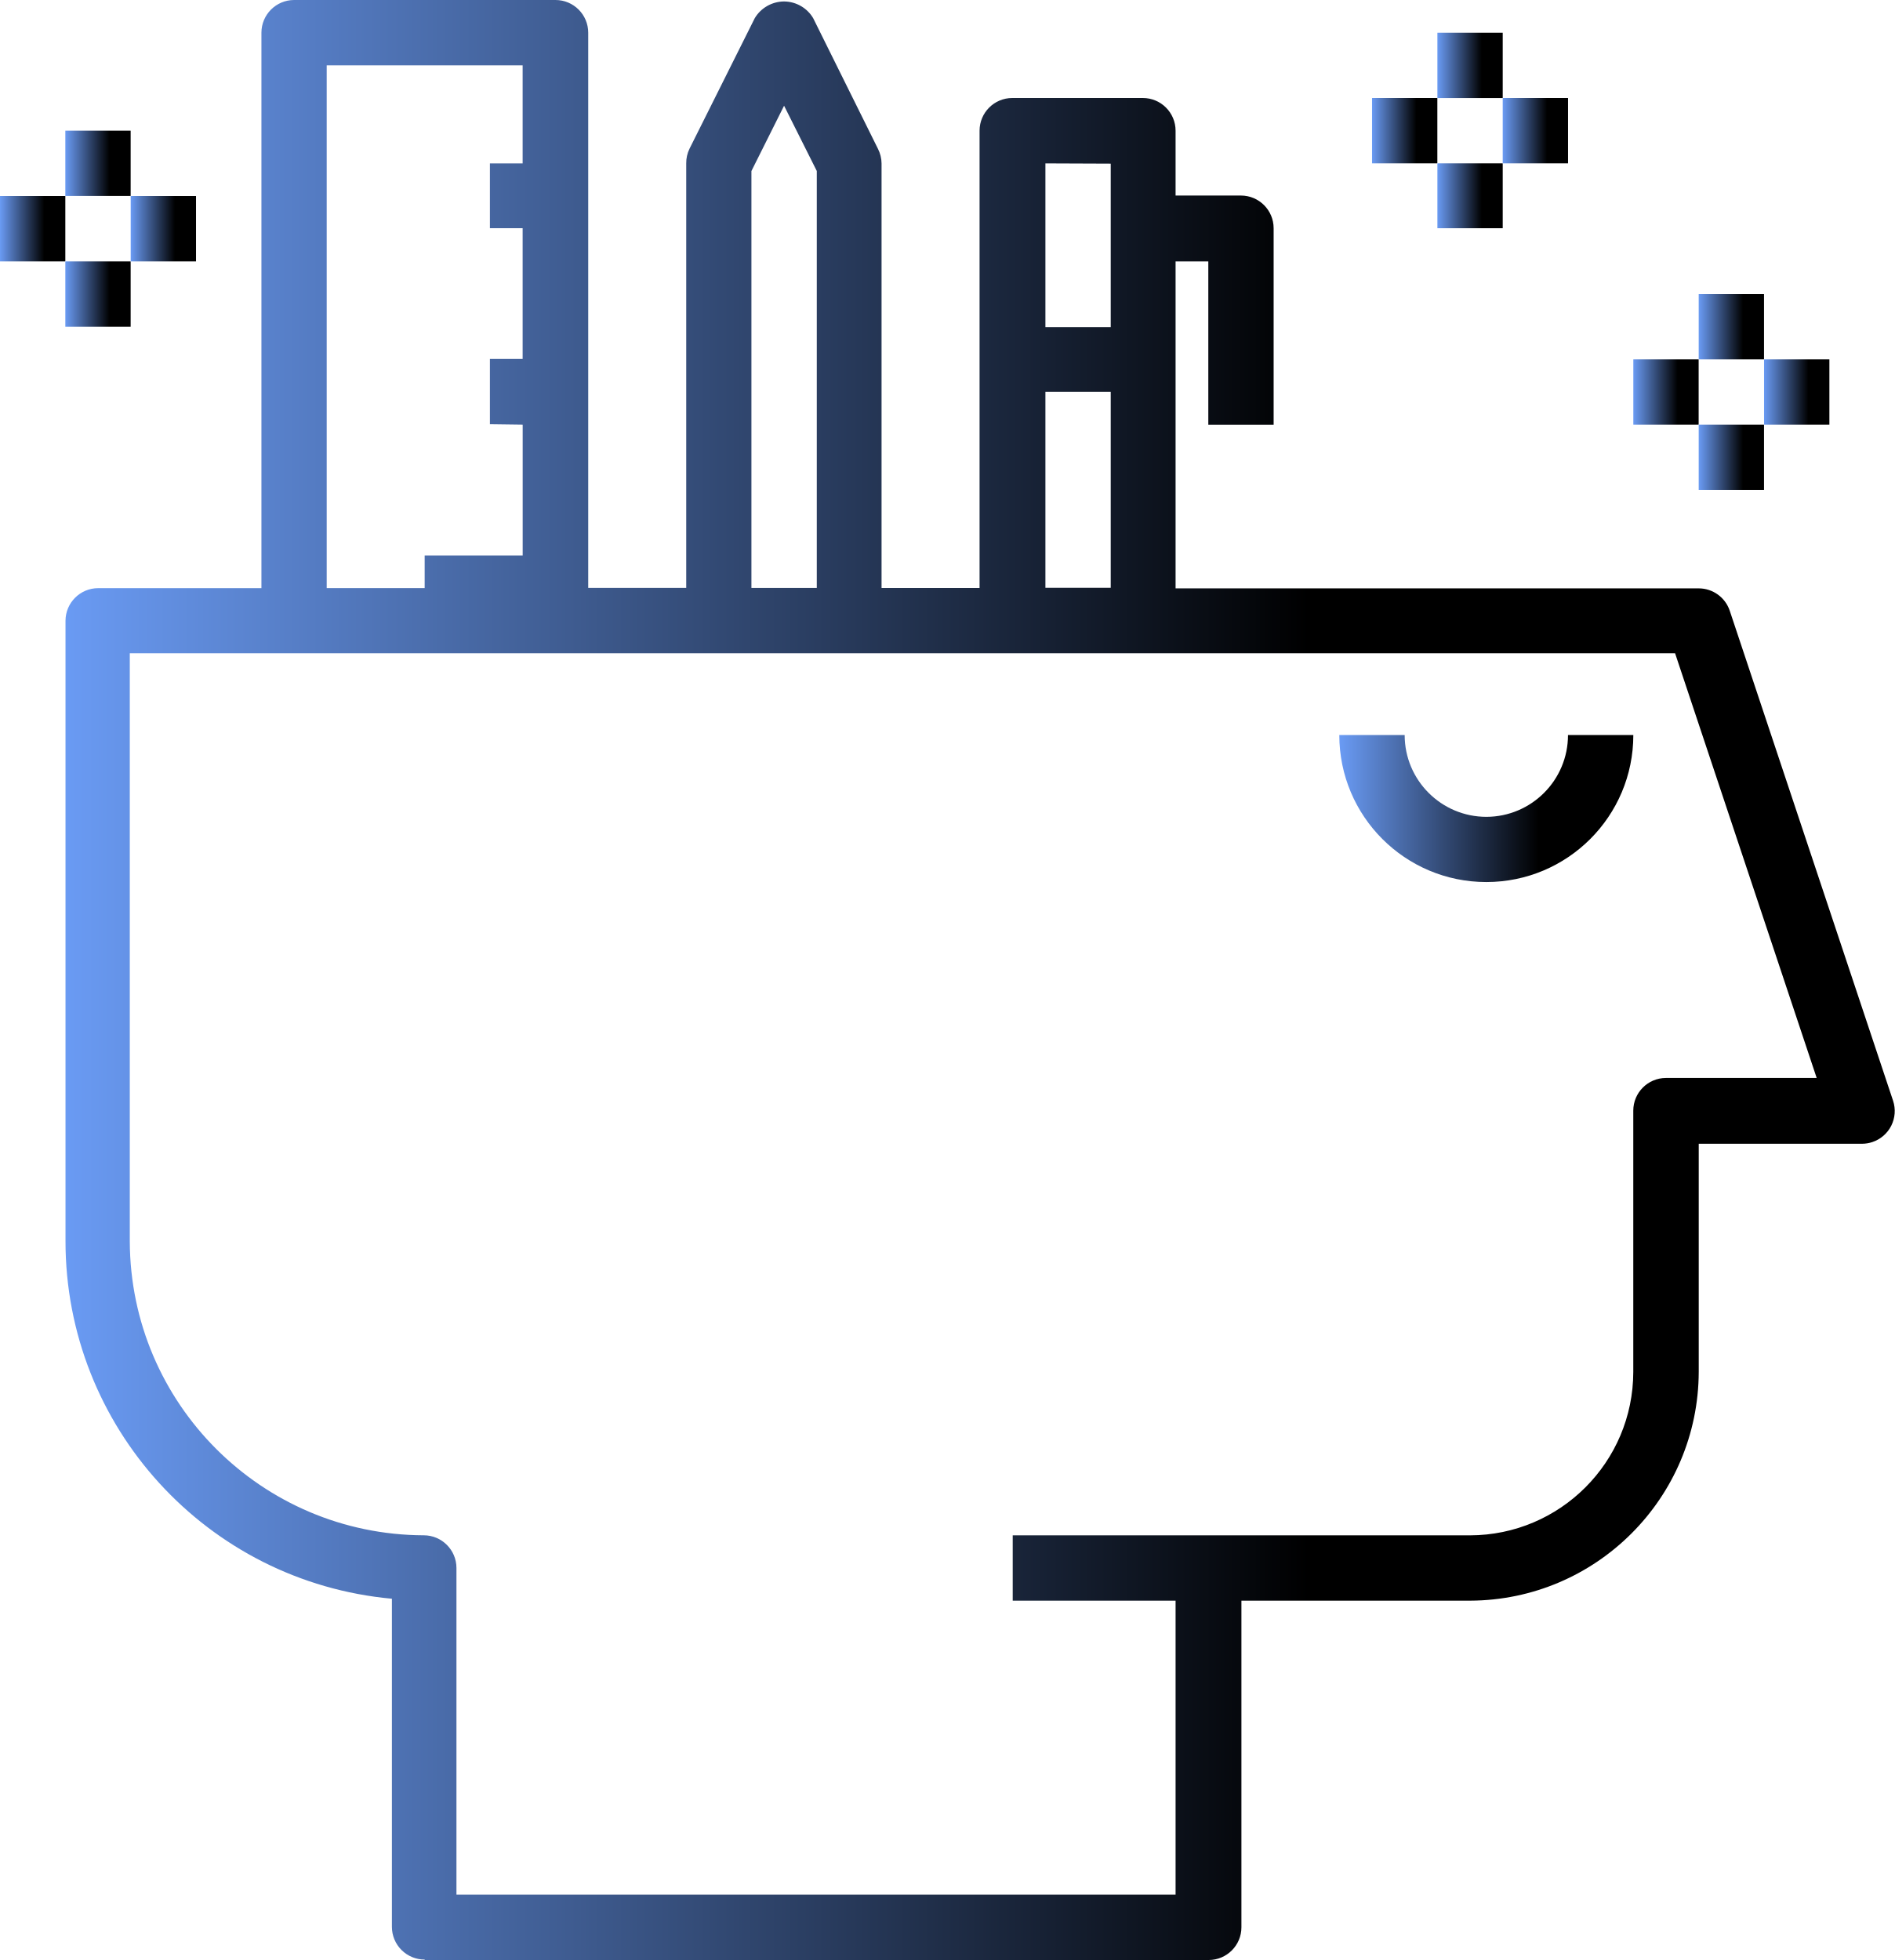
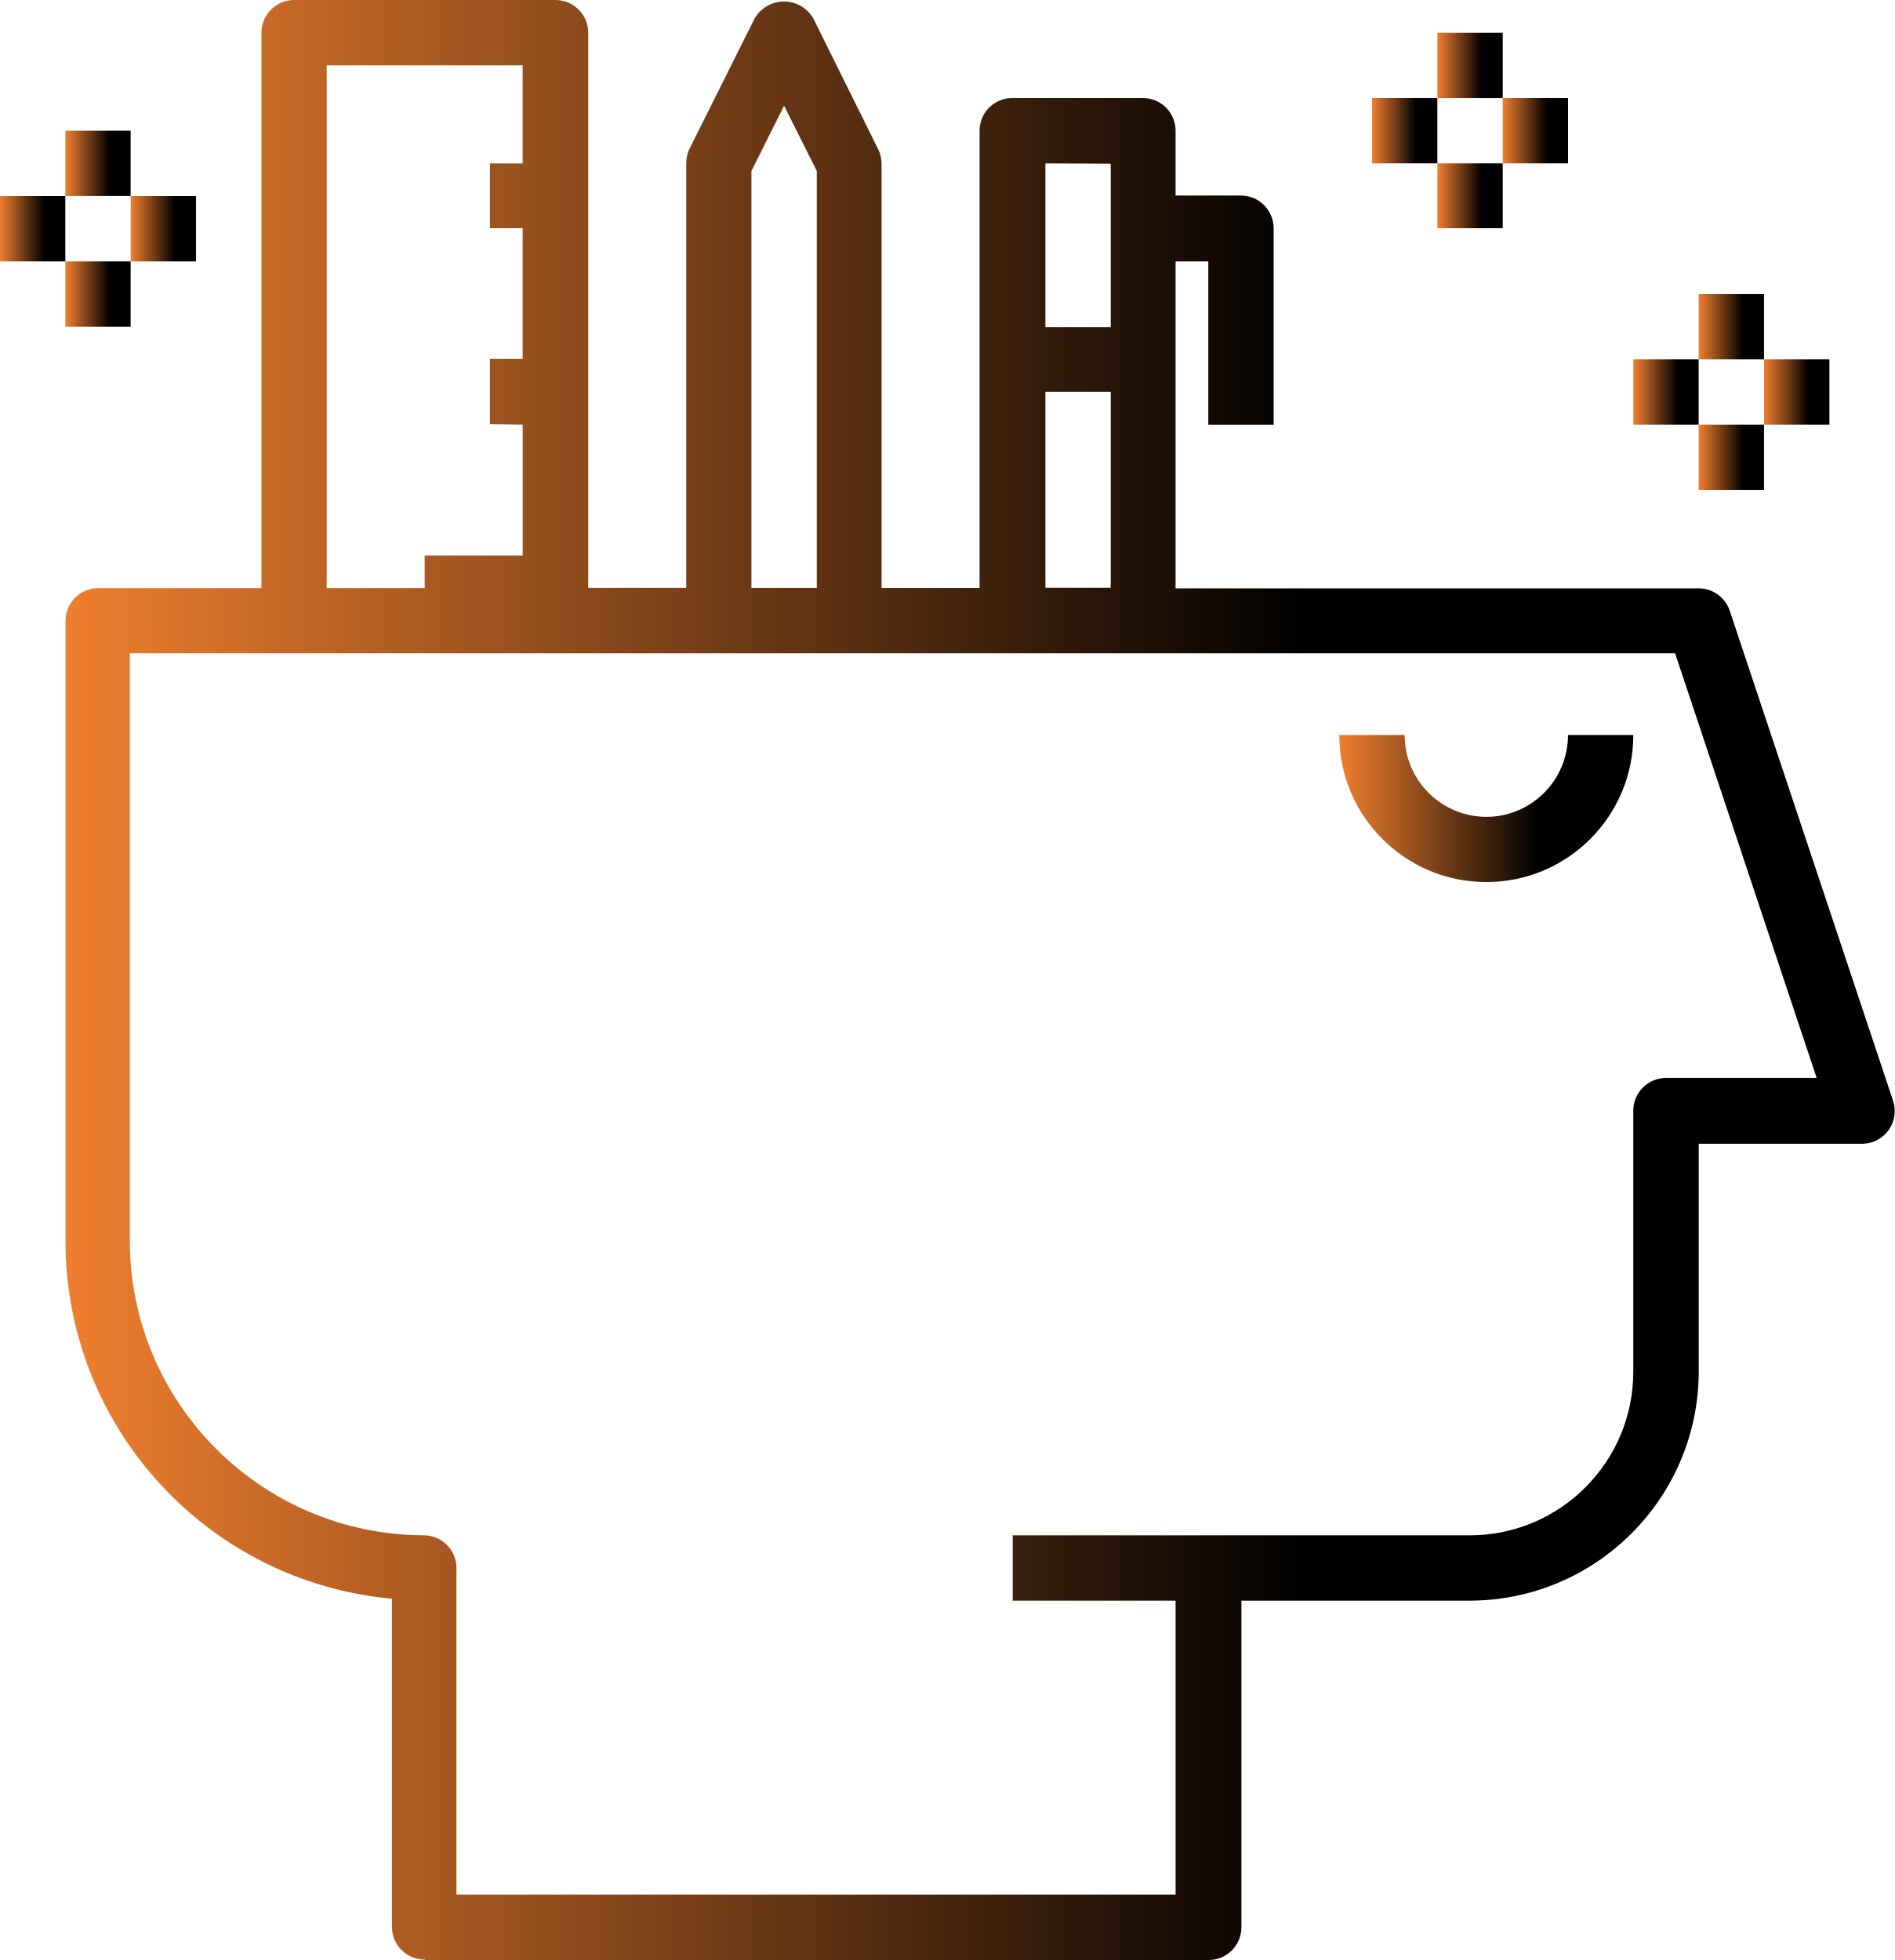
<svg xmlns="http://www.w3.org/2000/svg" width="44" height="45.518">
  <defs>
    <linearGradient id="A" y1=".567" x2="1" y2=".567">
-       <stop offset="0" stop-color="#6a9bf4" />
+       <stop offset="0" stop-color="#F07F2F" />
      <stop offset=".679" stop-color="#3B77333" />
    </linearGradient>
  </defs>
  <g fill="url(#A)">
    <path d="M32.62 17.07a1.9 1.9 0 0 0 1.9 1.9 1.9 1.9 0 0 0 1.893-1.9h1.517c0 1.886-1.528 3.414-3.414 3.414s-3.414-1.528-3.414-3.414z" />
    <path d="M9.862 45.518H28.07a.76.76 0 0 0 .759-.759v-7.586h5.31a5.33 5.33 0 0 0 5.31-5.311v-5.3h3.793a.76.76 0 0 0 .238-.039c.19-.063.35-.2.44-.38s.106-.388.042-.58l-3.793-11.38a.76.76 0 0 0-.719-.519H27.3V6.07h.76v3.793h1.517V5.3a.76.76 0 0 0-.759-.759H27.3V3.035a.76.76 0 0 0-.759-.759h-3.034a.76.76 0 0 0-.759.759v10.62h-2.276v-9.86c-.001-.118-.03-.234-.084-.34L18.883.42a.79.79 0 0 0-.274-.274.79.79 0 0 0-.4-.112c-.278.001-.536.147-.68.385l-1.517 3.035a.75.75 0 0 0-.076.339v9.86H13.66V.76A.76.76 0 0 0 12.9 0H6.83a.76.76 0 0 0-.759.759v12.9H2.28a.76.76 0 0 0-.759.759v14.4a8.34 8.34 0 0 0 7.58 8.31v7.62a.76.76 0 0 0 .762.76zM27.3 37.173V44h-16.7v-7.586a.76.76 0 0 0-.759-.759 6.85 6.85 0 0 1-6.827-6.827V15.172H38.9l3.288 9.862h-3.5a.76.76 0 0 0-.759.759v6.07a3.8 3.8 0 0 1-3.793 3.793H23.518v1.517zM12.138 9.862V12.9H9.862v.758H7.587V1.517h4.55v2.277h-.76V5.3h.76v3.035h-.76v1.517zm6.07-7.407l.76 1.516v9.683H17.45V3.972l.758-1.516zM25.794 9.1v4.55h-1.517V9.1zm0-5.3v3.796h-1.517V3.794z" />
    <path d="M33.38.76h1.517v1.517H33.38z" />
    <path d="M31.862 2.276h1.517v1.517h-1.517z" />
    <path d="M33.38 3.793h1.517V5.3H33.38z" />
    <path d="M34.897 2.276h1.517v1.517h-1.517z" />
    <path d="M39.448 6.828h1.517v1.517h-1.517z" />
    <path d="M37.93 8.345h1.517v1.517H37.93z" />
    <path d="M39.448 9.862h1.517v1.517h-1.517z" />
    <path d="M40.966 8.345h1.517v1.517h-1.517z" />
    <path d="M1.517 3.034h1.517V4.55H1.517z" />
    <path d="M0 4.552h1.517V6.07H0z" />
    <path d="M1.517 6.07h1.517v1.517H1.517z" />
    <path d="M3.035 4.552h1.517V6.07H3.035z" />
  </g>
</svg>
